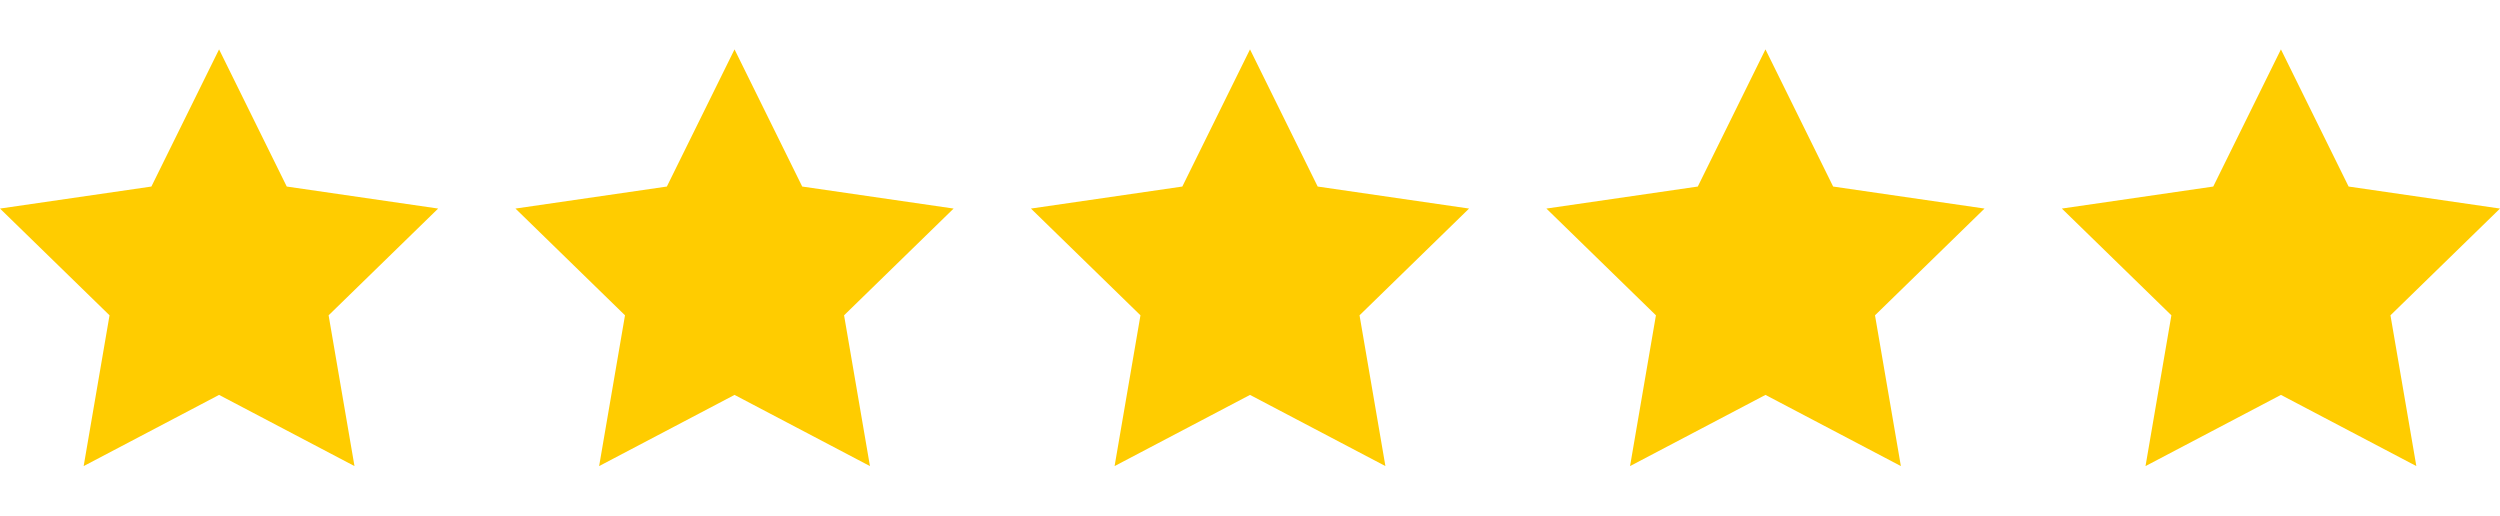
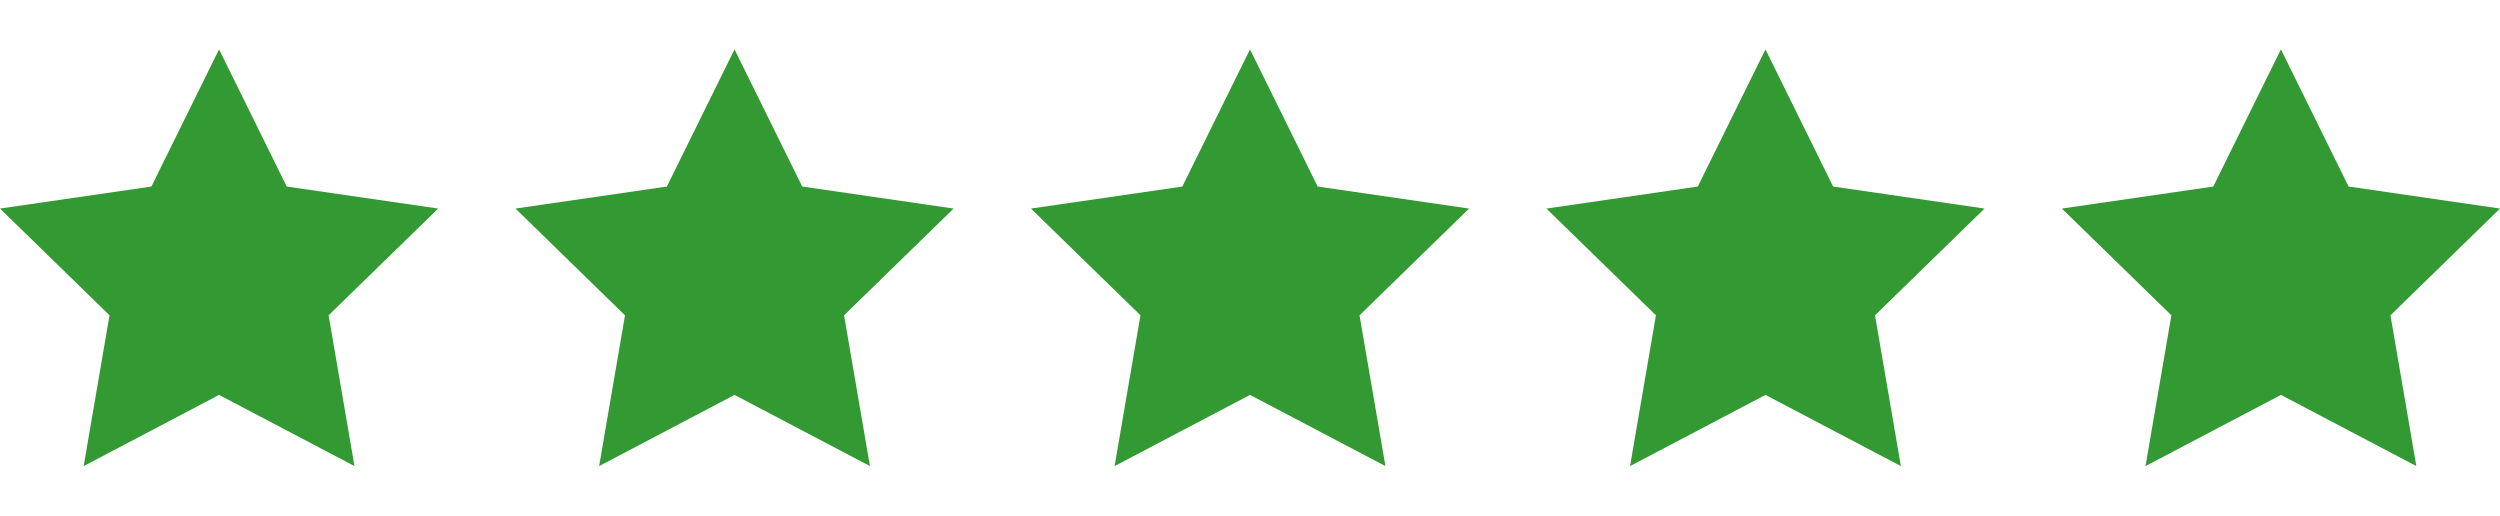
<svg xmlns="http://www.w3.org/2000/svg" id="Layer_1" data-name="Layer 1" viewBox="0 0 485 100">
  <defs>
-     <style>.cls-1{fill:#fc0;}</style>
+     <style>.cls-1{fill:#393;}</style>
  </defs>
  <polygon class="cls-1" points="42.5 9.58 55.63 36.19 85 40.46 63.75 61.17 68.77 90.42 42.5 76.61 16.23 90.42 21.25 61.17 0 40.46 29.37 36.19 42.5 9.58" />
  <polygon class="cls-1" points="142.5 9.58 155.63 36.19 185 40.46 163.75 61.17 168.77 90.42 142.5 76.61 116.23 90.42 121.25 61.17 100 40.46 129.37 36.19 142.5 9.58" />
  <polygon class="cls-1" points="242.5 9.58 255.63 36.19 285 40.46 263.75 61.17 268.77 90.42 242.5 76.61 216.23 90.42 221.25 61.17 200 40.46 229.37 36.19 242.5 9.58" />
  <polygon class="cls-1" points="342.5 9.58 355.63 36.19 385 40.46 363.75 61.17 368.77 90.42 342.5 76.61 316.23 90.42 321.25 61.17 300 40.46 329.37 36.19 342.5 9.58" />
  <polygon class="cls-1" points="442.5 9.58 455.63 36.19 485 40.46 463.75 61.17 468.77 90.42 442.5 76.61 416.23 90.42 421.25 61.17 400 40.46 429.37 36.19 442.5 9.58" />
</svg>
